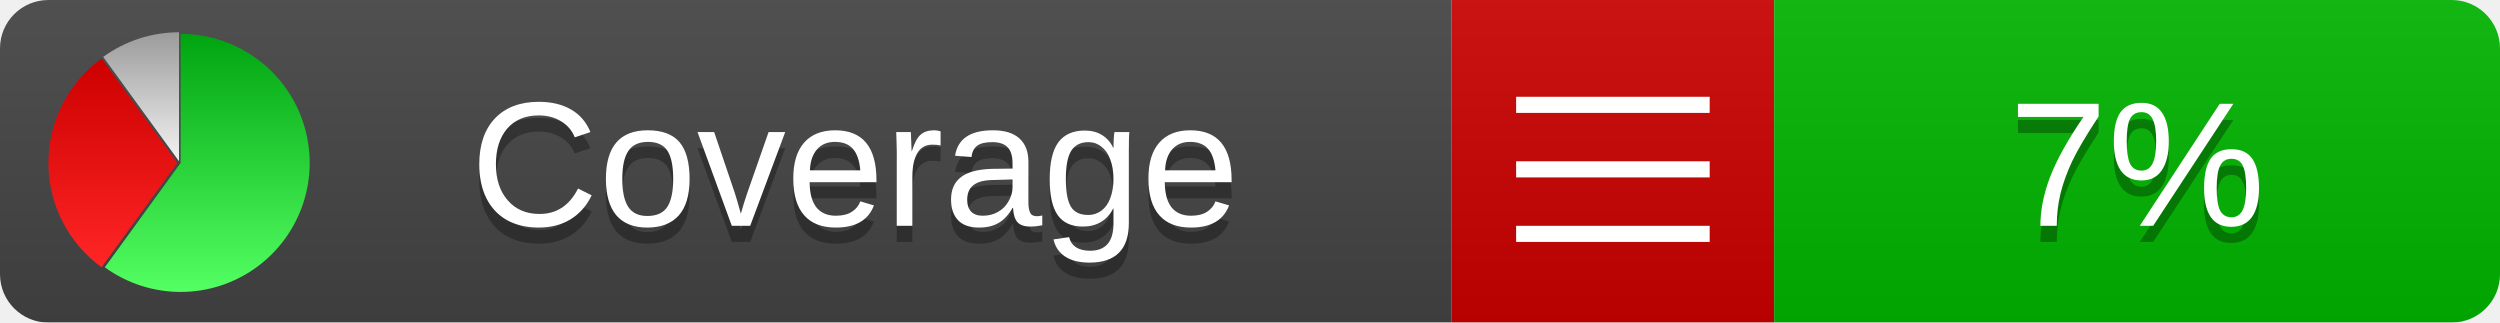
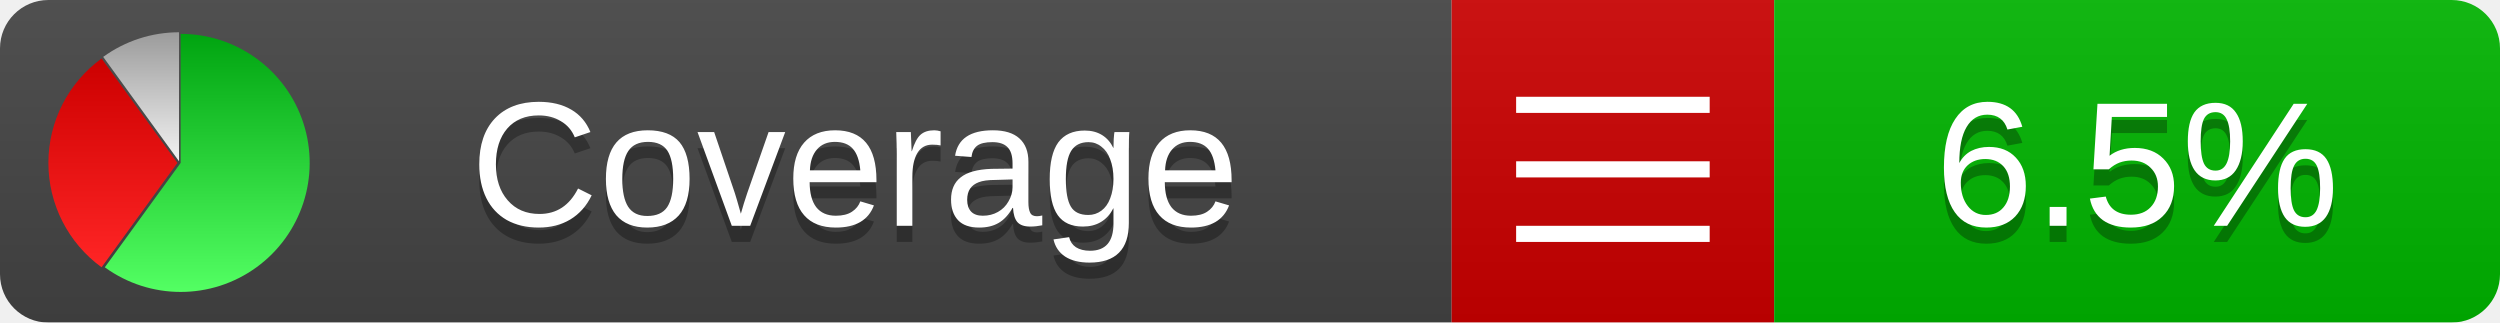
<svg xmlns="http://www.w3.org/2000/svg" xmlns:xlink="http://www.w3.org/1999/xlink" width="155" height="20">
  <style type="text/css">
          
            @keyframes fadeout {
              0 % { visibility: visible; opacity: 1; }
              40% { visibility: visible; opacity: 1; }
              50% { visibility: hidden; opacity: 0; }
              90% { visibility: hidden; opacity: 0; }
              100% { visibility: visible; opacity: 1; }
            }
            @keyframes fadein {
              0% { visibility: hidden; opacity: 0; }
              40% { visibility: hidden; opacity: 0; }
              50% { visibility: visible; opacity: 1; }
              90% { visibility: visible; opacity: 1; }
              100% { visibility: hidden; opacity: 0; }
            }
            .linecoverage {
                animation-duration: 10s;
                animation-name: fadeout;
                animation-iteration-count: infinite;
            }
            .branchcoverage {
                animation-duration: 10s;
                animation-name: fadein;
                animation-iteration-count: infinite;
            }
          
    </style>
  <defs>
    <linearGradient id="gradient" x2="0" y2="100%">
      <stop offset="0" stop-color="#bbb" stop-opacity=".1" />
      <stop offset="1" stop-opacity=".1" />
    </linearGradient>
    <linearGradient id="green" x2="0" y2="100%">
      <stop offset="0" stop-color="#00A410" />
      <stop offset="1" stop-color="#53FF63" />
    </linearGradient>
    <linearGradient id="red" x2="0" y2="100%">
      <stop offset="0" stop-color="#C00" />
      <stop offset="1" stop-color="#FF2525" />
    </linearGradient>
    <linearGradient id="gray" x2="0" y2="100%">
      <stop offset="0" stop-color="#9B9B9B" />
      <stop offset="1" stop-color="#F3F3F3" />
    </linearGradient>
    <mask id="mask">
      <rect width="155" height="20" rx="3" fill="#fff" />
    </mask>
    <g id="icon">
      <path style="fill:url(#green);" d="M205,202.5 l0,-200 a200,200 0 1,1 -117.558,361.803 z" />
      <path style="fill:url(#red);" d="M200,202.5 l-117.558,161.803 a200,200 0 0,1 0,-323.607 z" />
      <path style="fill:url(#gray);" d="M202.5,200 l-117.558,-161.803 a200,200 0 0,1 117.558,-38.196 z" />
    </g>
  </defs>
  <g mask="url(#mask)">
    <rect x="0" y="0" width="90" height="20" fill="#444" />
    <rect x="90" y="0" width="20" height="20" fill="#c00" />
    <rect x="110" y="0" width="45" height="20" fill="#00B600" />
    <rect x="0" y="0" width="155" height="20" fill="url(#gradient)" />
  </g>
  <g>
    <path class="" stroke="#fff" d="M94 6.5 h12 M94 10.5 h12 M94 14.5 h12" />
  </g>
  <g fill="#fff" text-anchor="middle" font-family="Verdana,Arial,Geneva,sans-serif" font-size="11">
    <a xlink:href="https://github.com/danielpalme/ReportGenerator" target="_top">
      <use xlink:href="#icon" transform="translate(3,2) scale(.04)" />
    </a>
    <text x="53" y="15" fill="#010101" fill-opacity=".3">Coverage</text>
    <text x="53" y="14" fill="#fff">Coverage</text>
-     <text class="" x="132.5" y="15" fill="#010101" fill-opacity=".3">7%</text>
-     <text class="" x="132.5" y="14">7%</text>
+     <text class="" x="132.5" y="15" fill="#010101" fill-opacity=".3">6.5%</text>
+     <text class="" x="132.5" y="14">6.5%</text>
  </g>
  <g>
    <rect class="" x="90" y="0" width="65" height="20" fill-opacity="0" />
  </g>
</svg>
